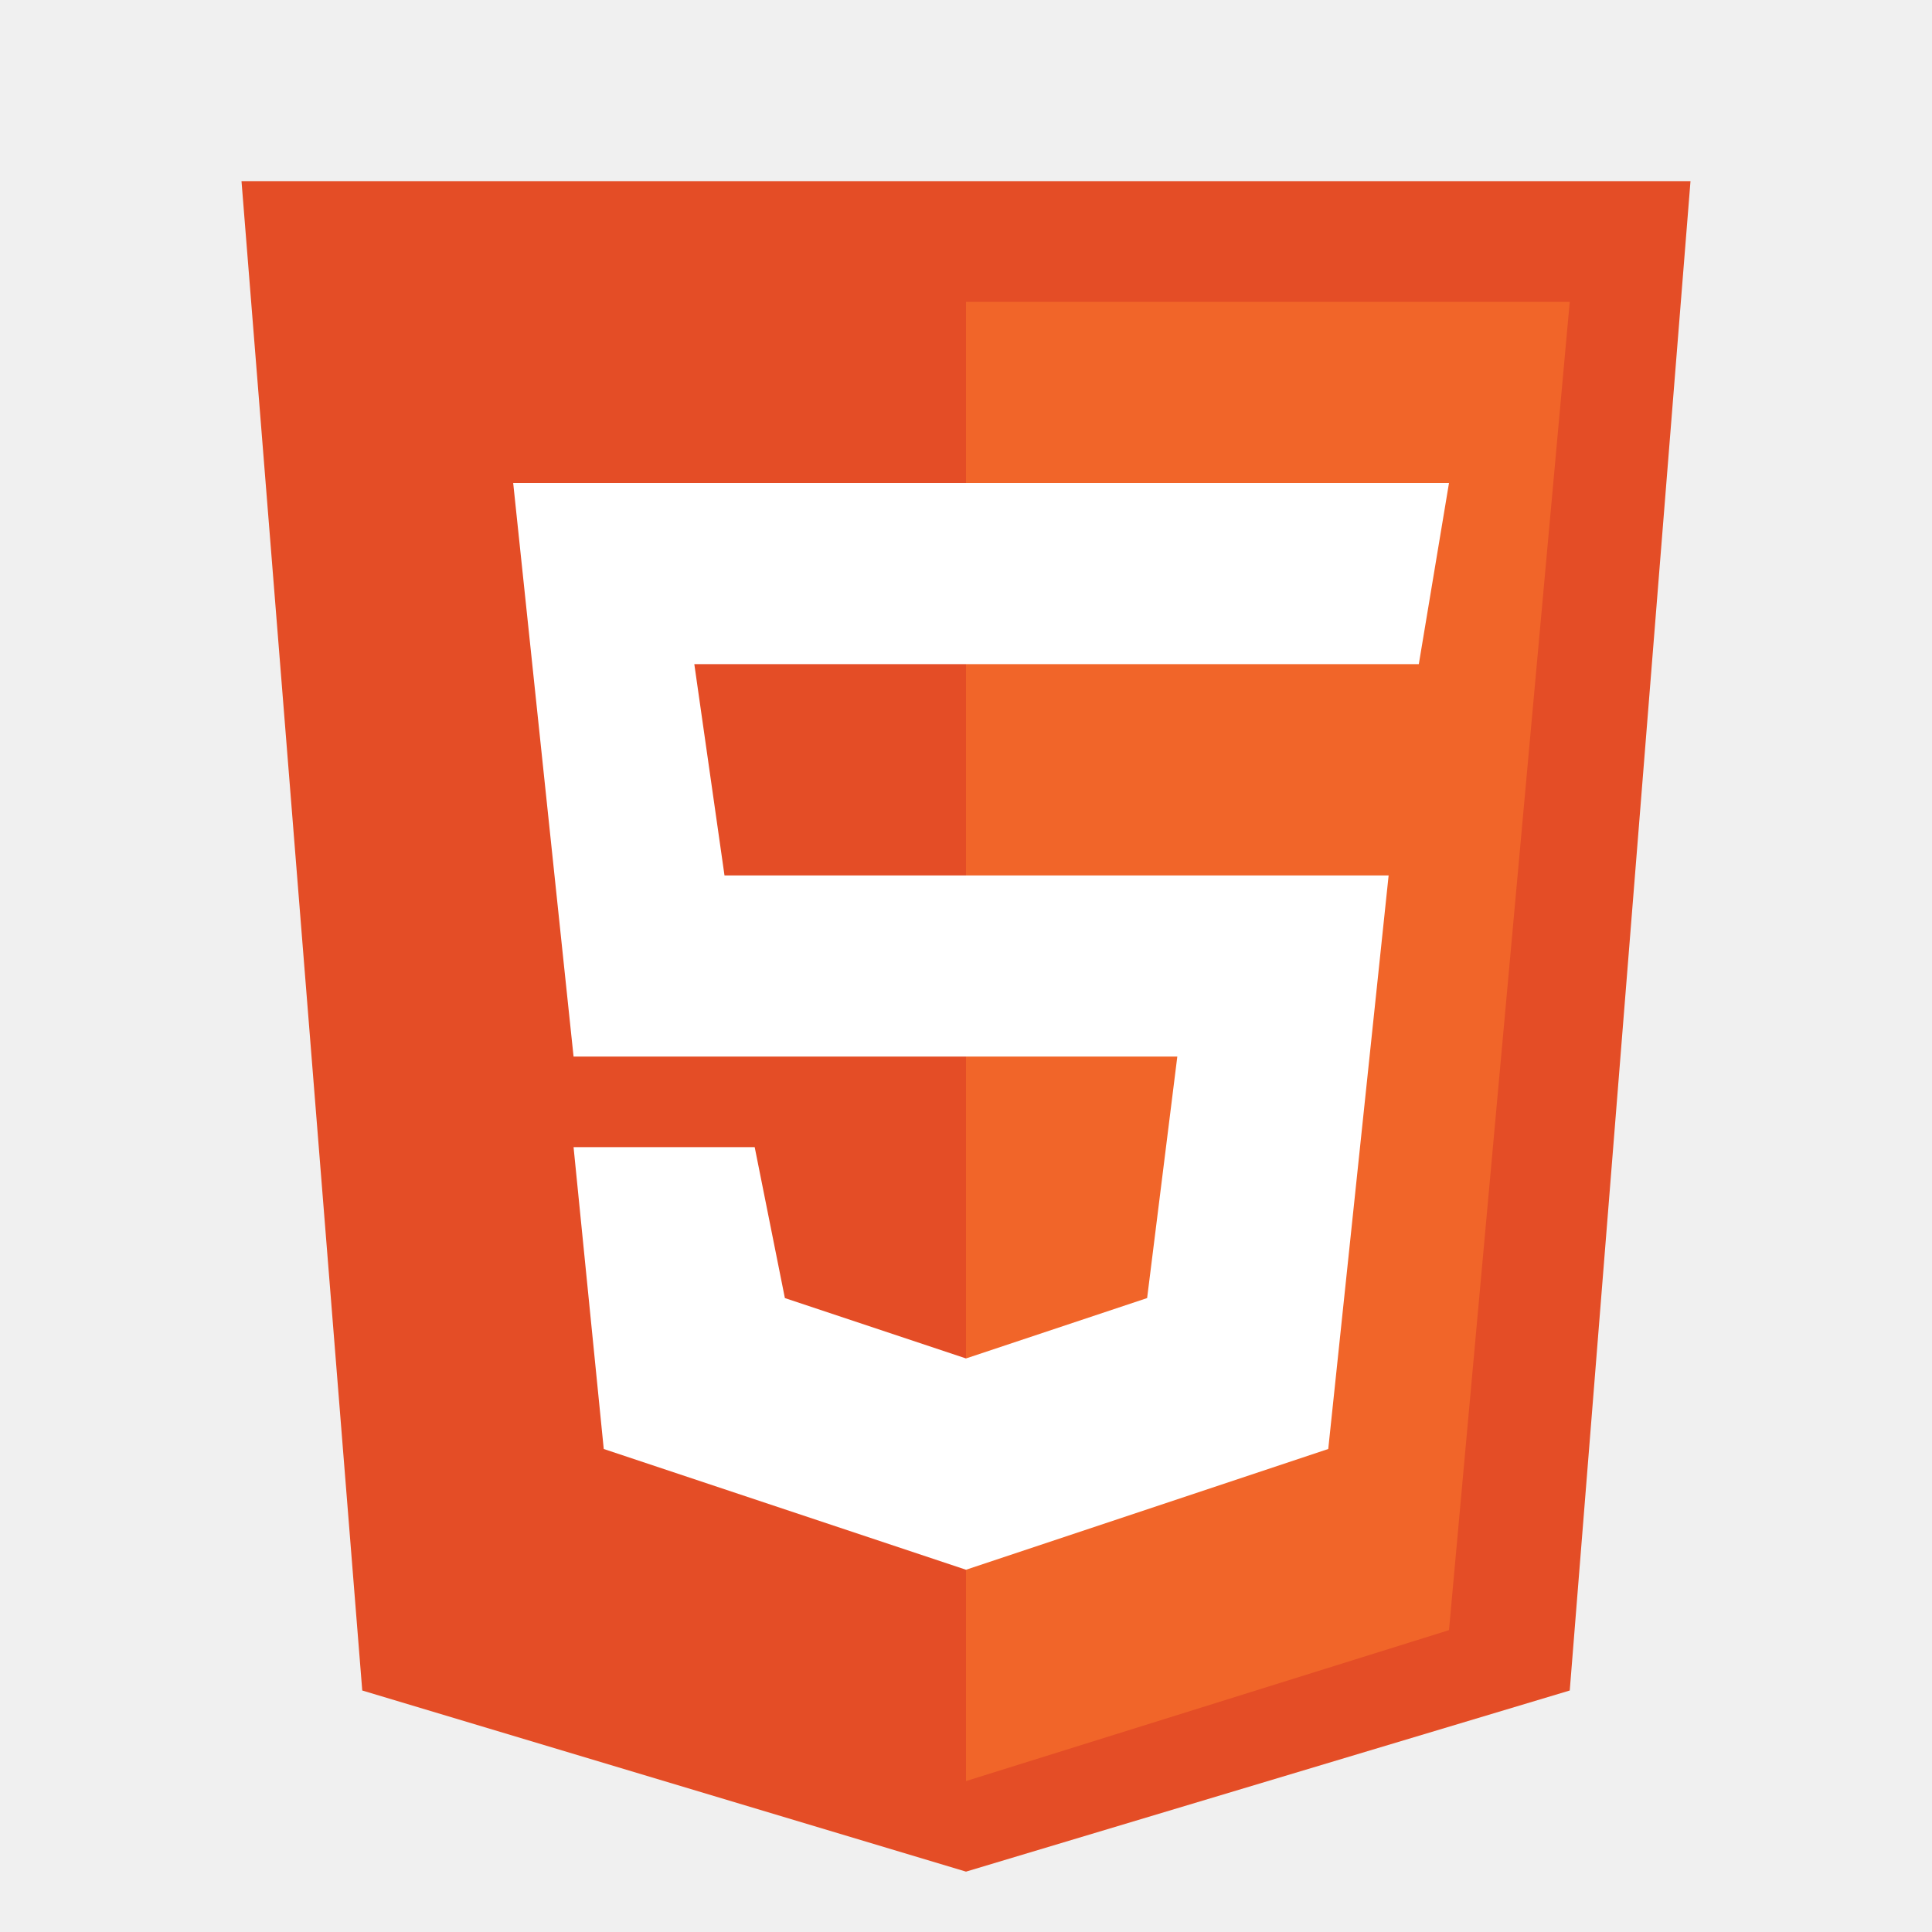
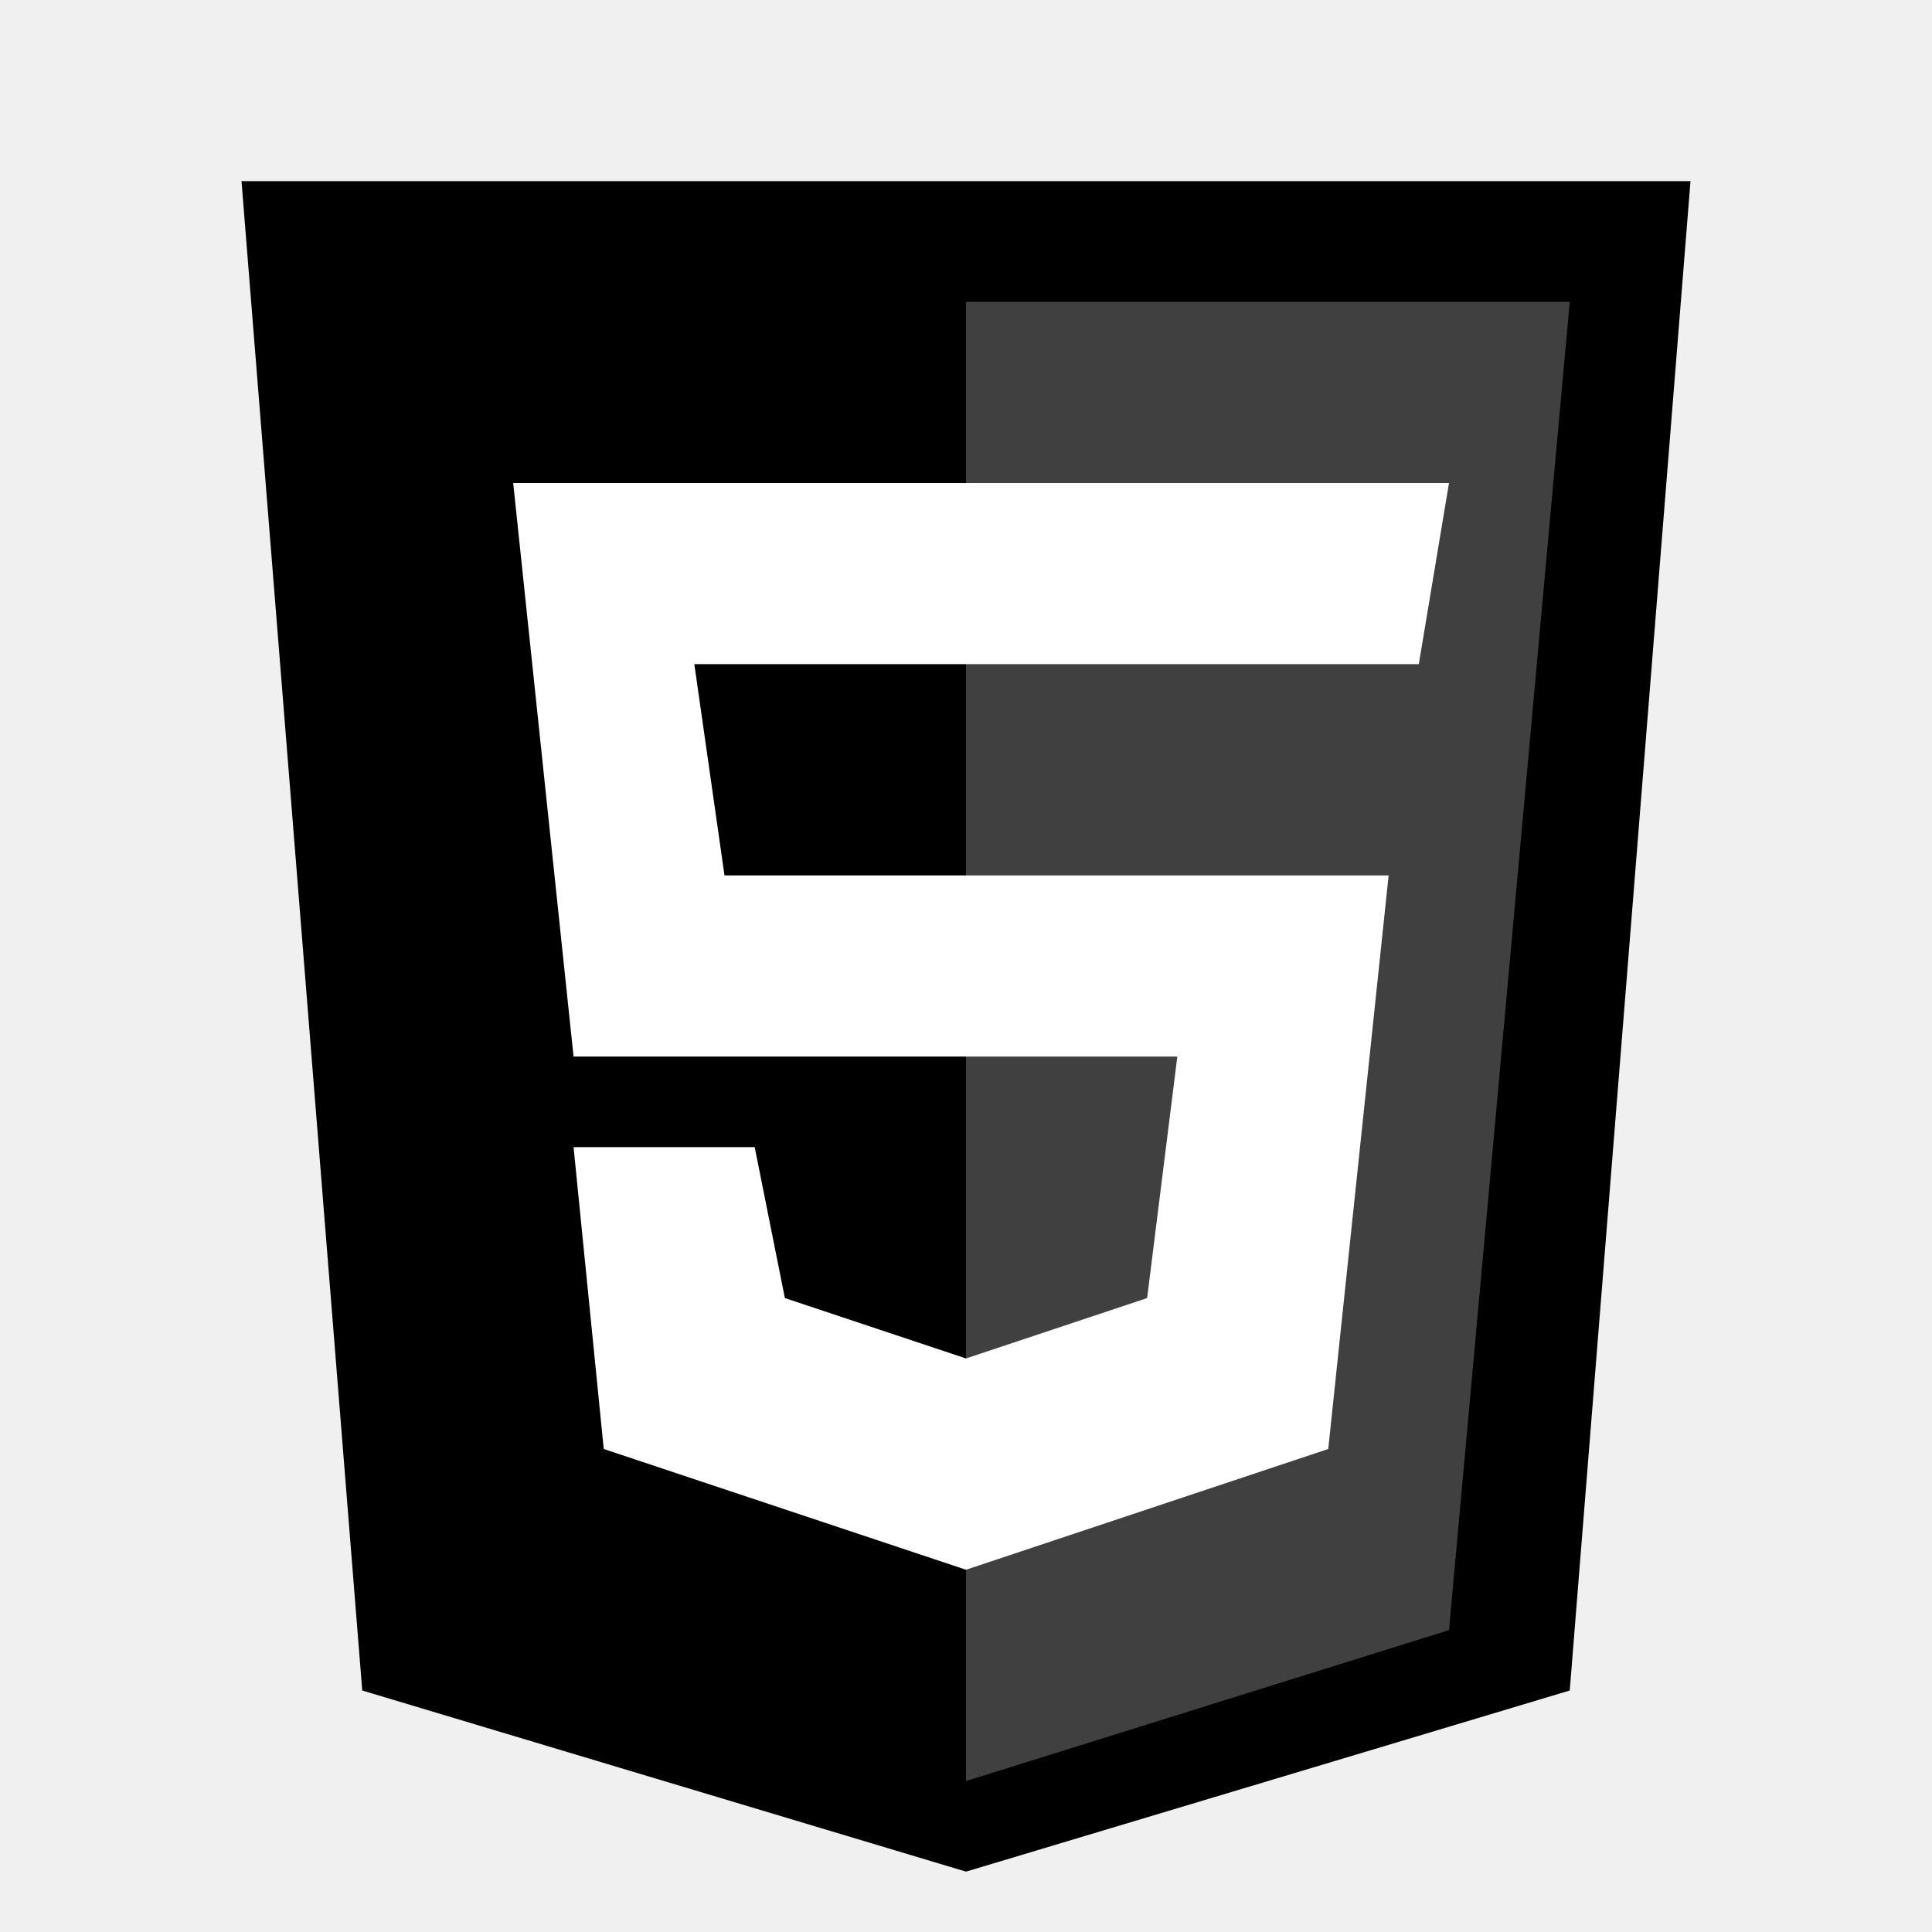
- <svg xmlns="http://www.w3.org/2000/svg" width="800px" height="800px" viewBox="0 0 32 32" fill="none">
-   <path d="M6 28L4 3H28L26 28L16 31L6 28Z" fill="#E44D26" />
-   <path d="M26 5H16V29.5L24 27L26 5Z" fill="#F16529" />
-   <path d="M9.5 17.5L8.5 8H24L23.5 11H11.5L12 14.5H23L22 24L16 26L10 24L9.5 19H12.5L13 21.5L16 22.5L19 21.5L19.5 17.5H9.5Z" fill="white" />
+ <svg xmlns="http://www.w3.org/2000/svg" width="800px" height="800px" viewBox="0 0 32 32" fill="none" transform="rotate(0) scale(1, 1)">
+   <path d="M6 28L4 3H28L26 28L16 31L6 28Z" fill="#000000" />
+   <path d="M26 5H16V29.5L24 27L26 5Z" fill="#404040" />
+   <path d="M9.5 17.5L8.5 8H24L23.5 11H11.5L12 14.5H23L22 24L16 26L10 24L9.5 19H12.5L13 21.5L16 22.5L19 21.5L19.5 17.5H9.5Z" fill="#ffffff" />
</svg>
